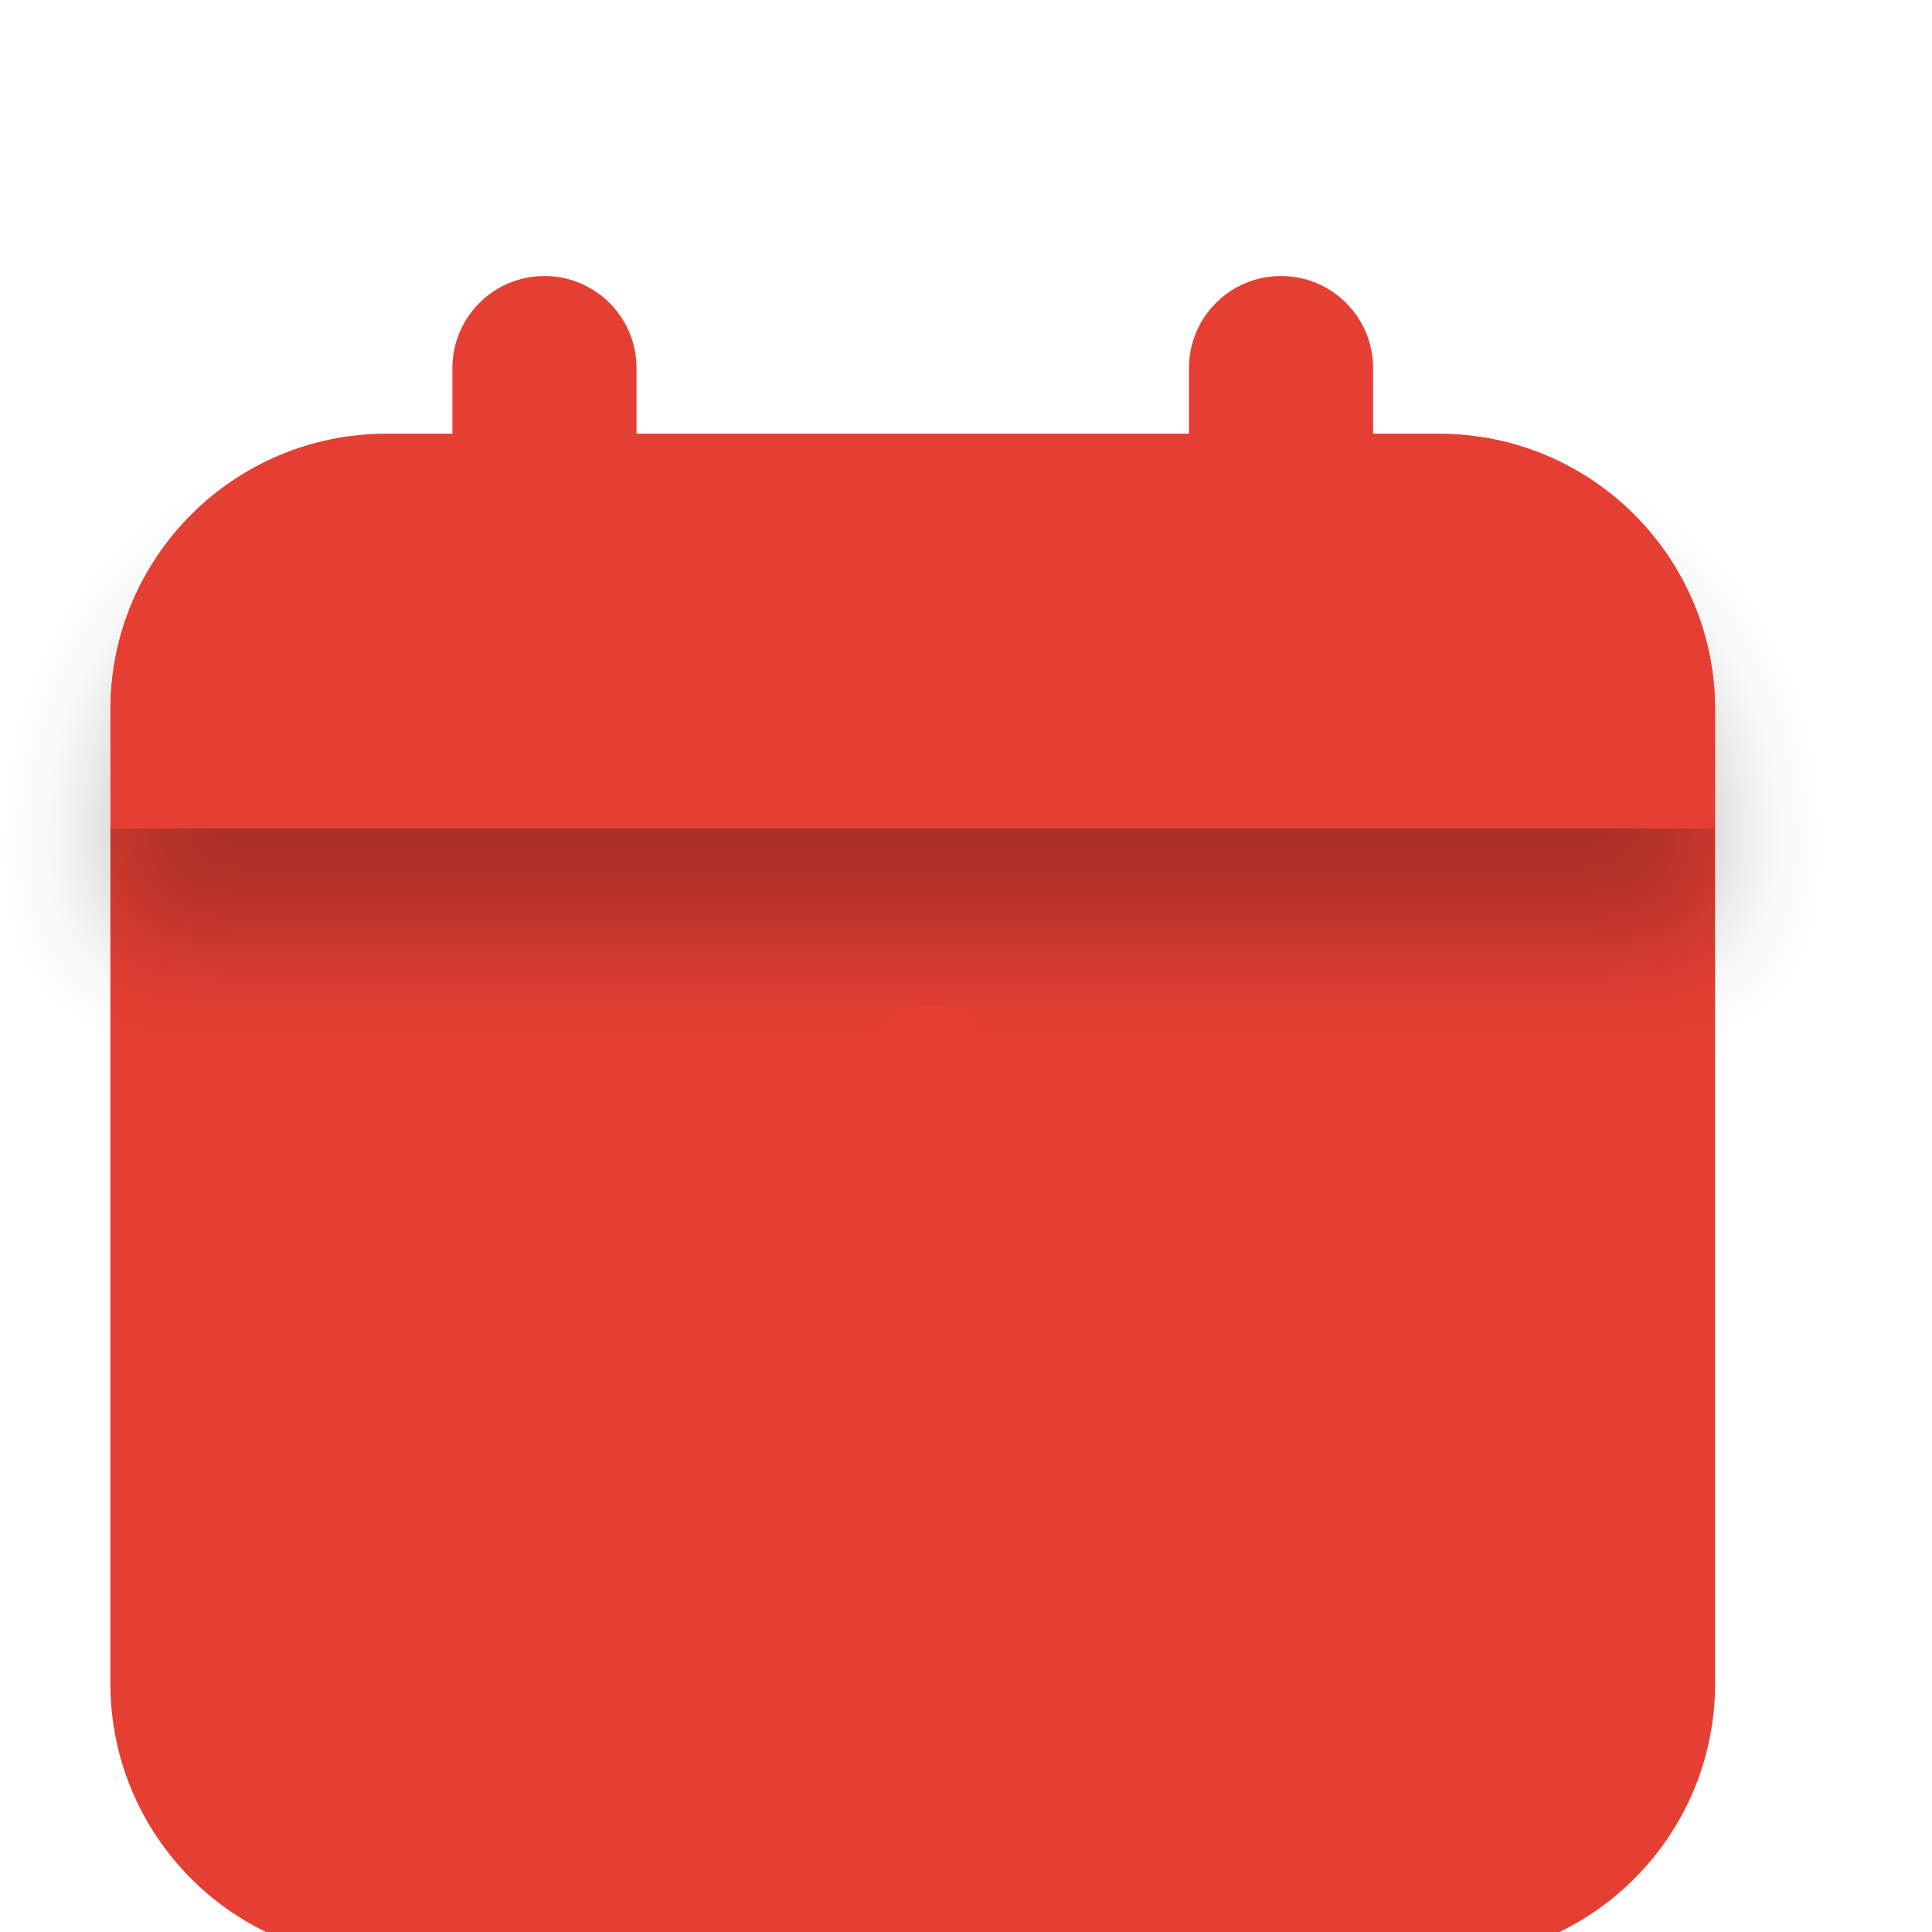
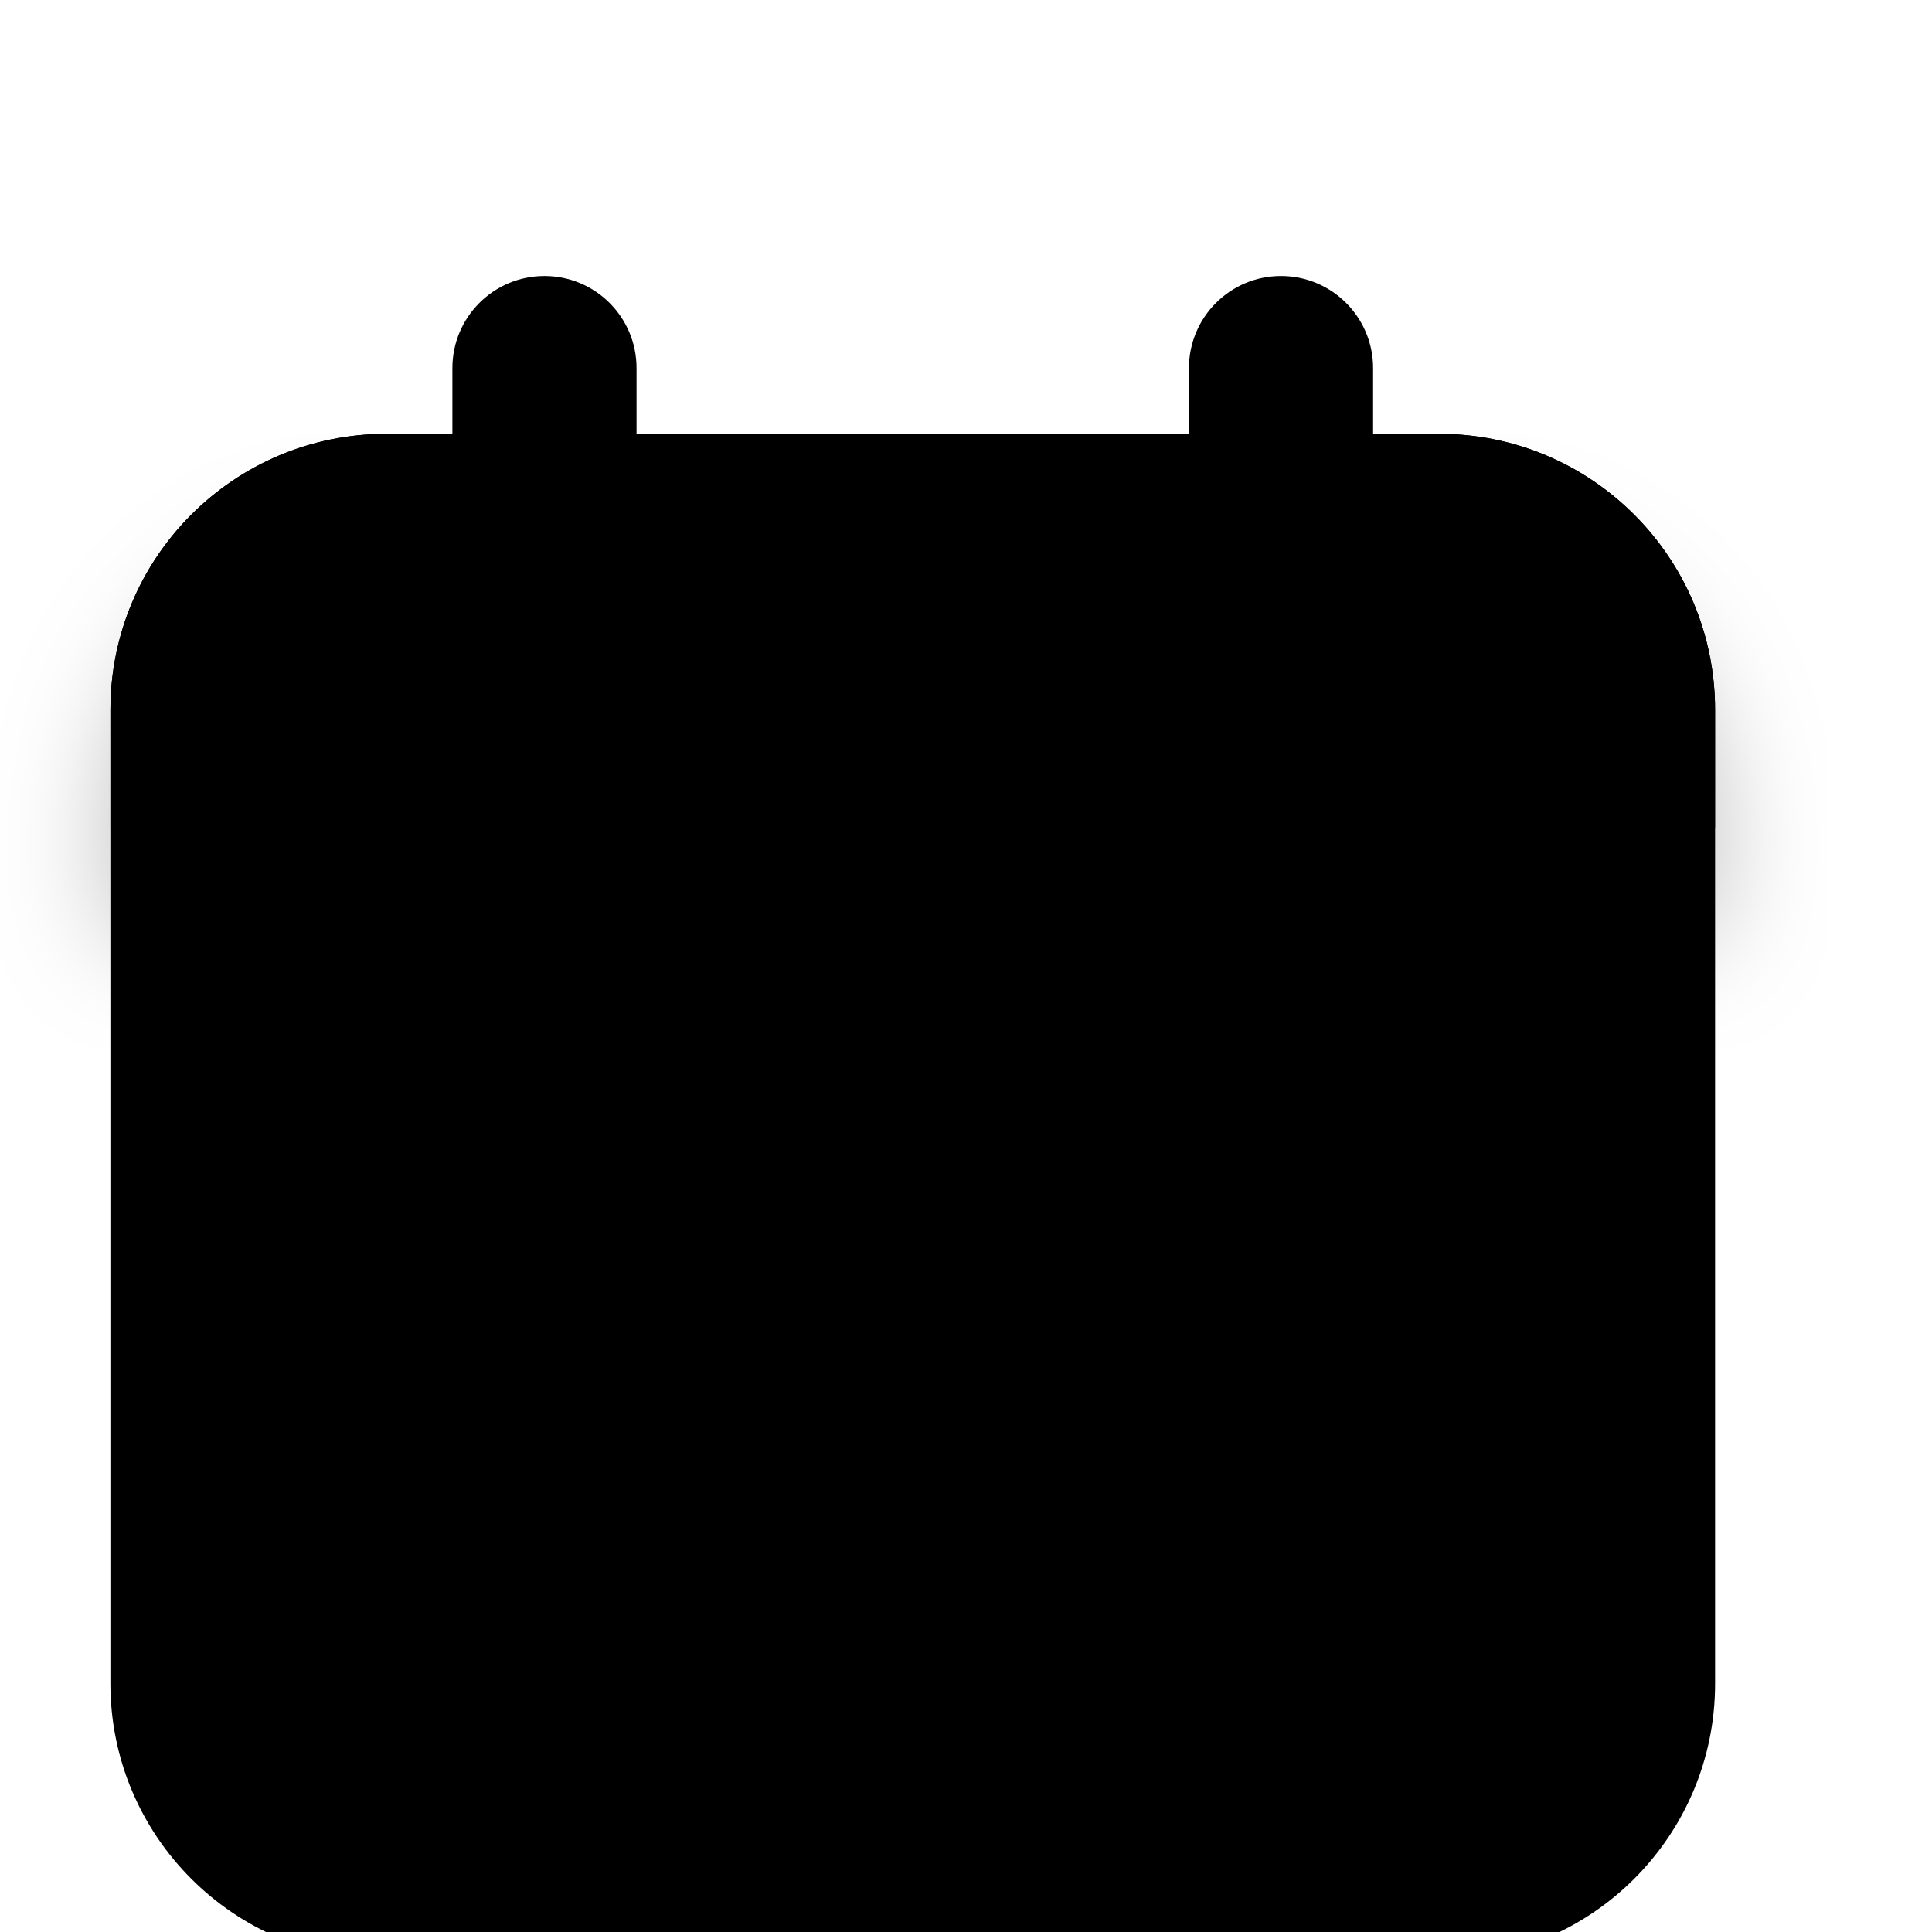
<svg xmlns="http://www.w3.org/2000/svg" width="70" height="70" viewBox="0 -10 70 70" fill="none">
-   <rect x="4" y="5.719" width="58.141" height="55.281" rx="10" fill="#E53F33" />
+   <rect x="4" y="5.719" width="58.141" height="55.281" rx="10" fill="currentColor" />
  <g filter="url(#filter0_d_3199_28)">
-     <path d="M4 15.719C4 10.196 8.477 5.719 14 5.719H52.141C57.663 5.719 62.141 10.196 62.141 15.719V20.016H4V15.719Z" fill="#E53F33" />
+     <path d="M4 15.719C4 10.196 8.477 5.719 14 5.719H52.141C57.663 5.719 62.141 10.196 62.141 15.719V20.016H4V15.719Z" fill="currentColor" />
  </g>
-   <rect x="16.391" width="6.672" height="16.203" rx="3.336" fill="#E53F33" />
-   <rect x="43.078" width="6.672" height="16.203" rx="3.336" fill="#E53F33" />
-   <path d="M24.232 36.346C23.812 35.801 23.639 35.195 23.713 34.527C23.812 33.859 24.134 33.303 24.678 32.857L31.988 27.18C32.533 26.685 33.151 26.438 33.844 26.438C34.512 26.462 35.081 26.71 35.551 27.18C36.021 27.625 36.268 28.182 36.293 28.85V47.033C36.145 48.518 35.328 49.322 33.844 49.445C33.151 49.445 32.545 49.223 32.025 48.777C31.531 48.307 31.283 47.726 31.283 47.033V34.045L27.721 36.791C27.176 37.212 26.57 37.372 25.902 37.273C25.21 37.199 24.653 36.89 24.232 36.346Z" fill="#E53F33" />
+   <rect x="16.391" width="6.672" height="16.203" rx="3.336" fill="currentColor" />
+   <rect x="43.078" width="6.672" height="16.203" rx="3.336" fill="currentColor" />
+   <path d="M24.232 36.346C23.812 35.801 23.639 35.195 23.713 34.527C23.812 33.859 24.134 33.303 24.678 32.857L31.988 27.18C32.533 26.685 33.151 26.438 33.844 26.438C34.512 26.462 35.081 26.71 35.551 27.18C36.021 27.625 36.268 28.182 36.293 28.85V47.033C36.145 48.518 35.328 49.322 33.844 49.445C33.151 49.445 32.545 49.223 32.025 48.777C31.531 48.307 31.283 47.726 31.283 47.033V34.045L27.721 36.791C27.176 37.212 26.57 37.372 25.902 37.273C25.21 37.199 24.653 36.89 24.232 36.346Z" fill="currentColor" />
  <defs>
    <filter id="filter0_d_3199_28" x="0" y="5.719" width="66.141" height="22.297" filterUnits="userSpaceOnUse" color-interpolation-filters="sRGB">
      <feFlood flood-opacity="0" result="BackgroundImageFix" />
      <feColorMatrix in="SourceAlpha" type="matrix" values="0 0 0 0 0 0 0 0 0 0 0 0 0 0 0 0 0 0 127 0" result="hardAlpha" />
      <feOffset dy="4" />
      <feGaussianBlur stdDeviation="2" />
      <feComposite in2="hardAlpha" operator="out" />
      <feColorMatrix type="matrix" values="0 0 0 0 0 0 0 0 0 0 0 0 0 0 0 0 0 0 0.25 0" />
      <feBlend mode="normal" in2="BackgroundImageFix" result="effect1_dropShadow_3199_28" />
      <feBlend mode="normal" in="SourceGraphic" in2="effect1_dropShadow_3199_28" result="shape" />
    </filter>
  </defs>
</svg>
